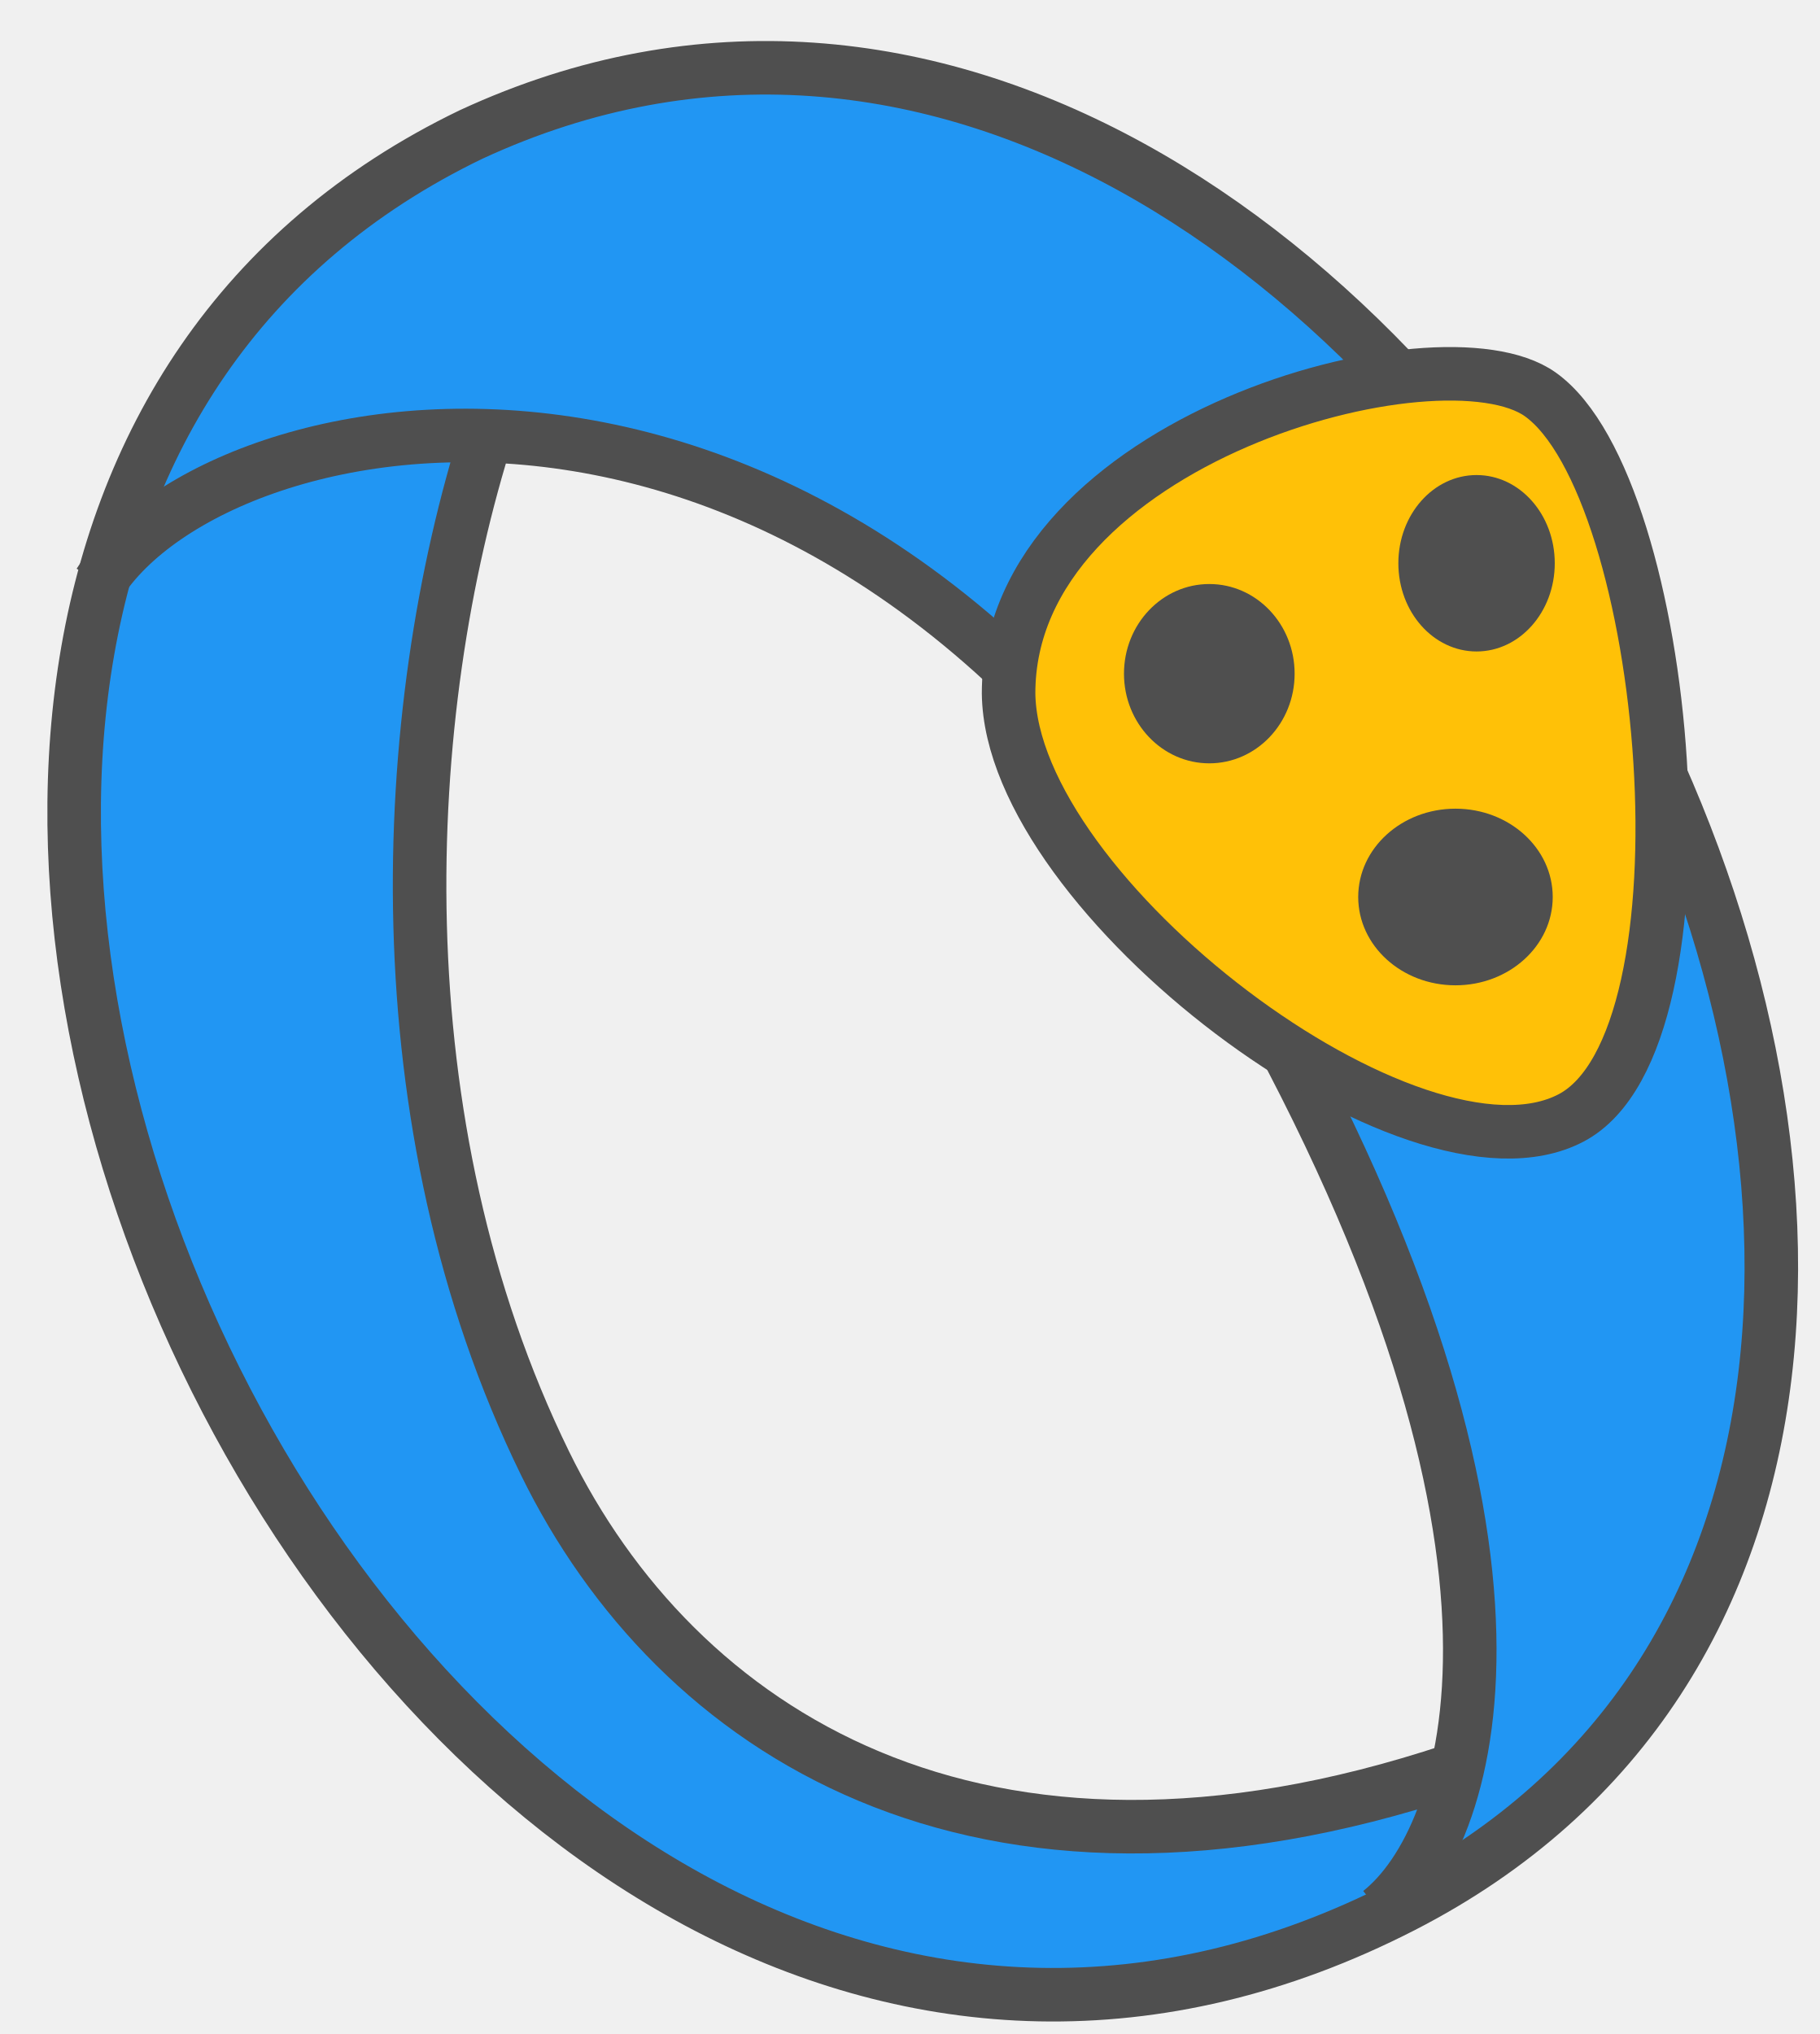
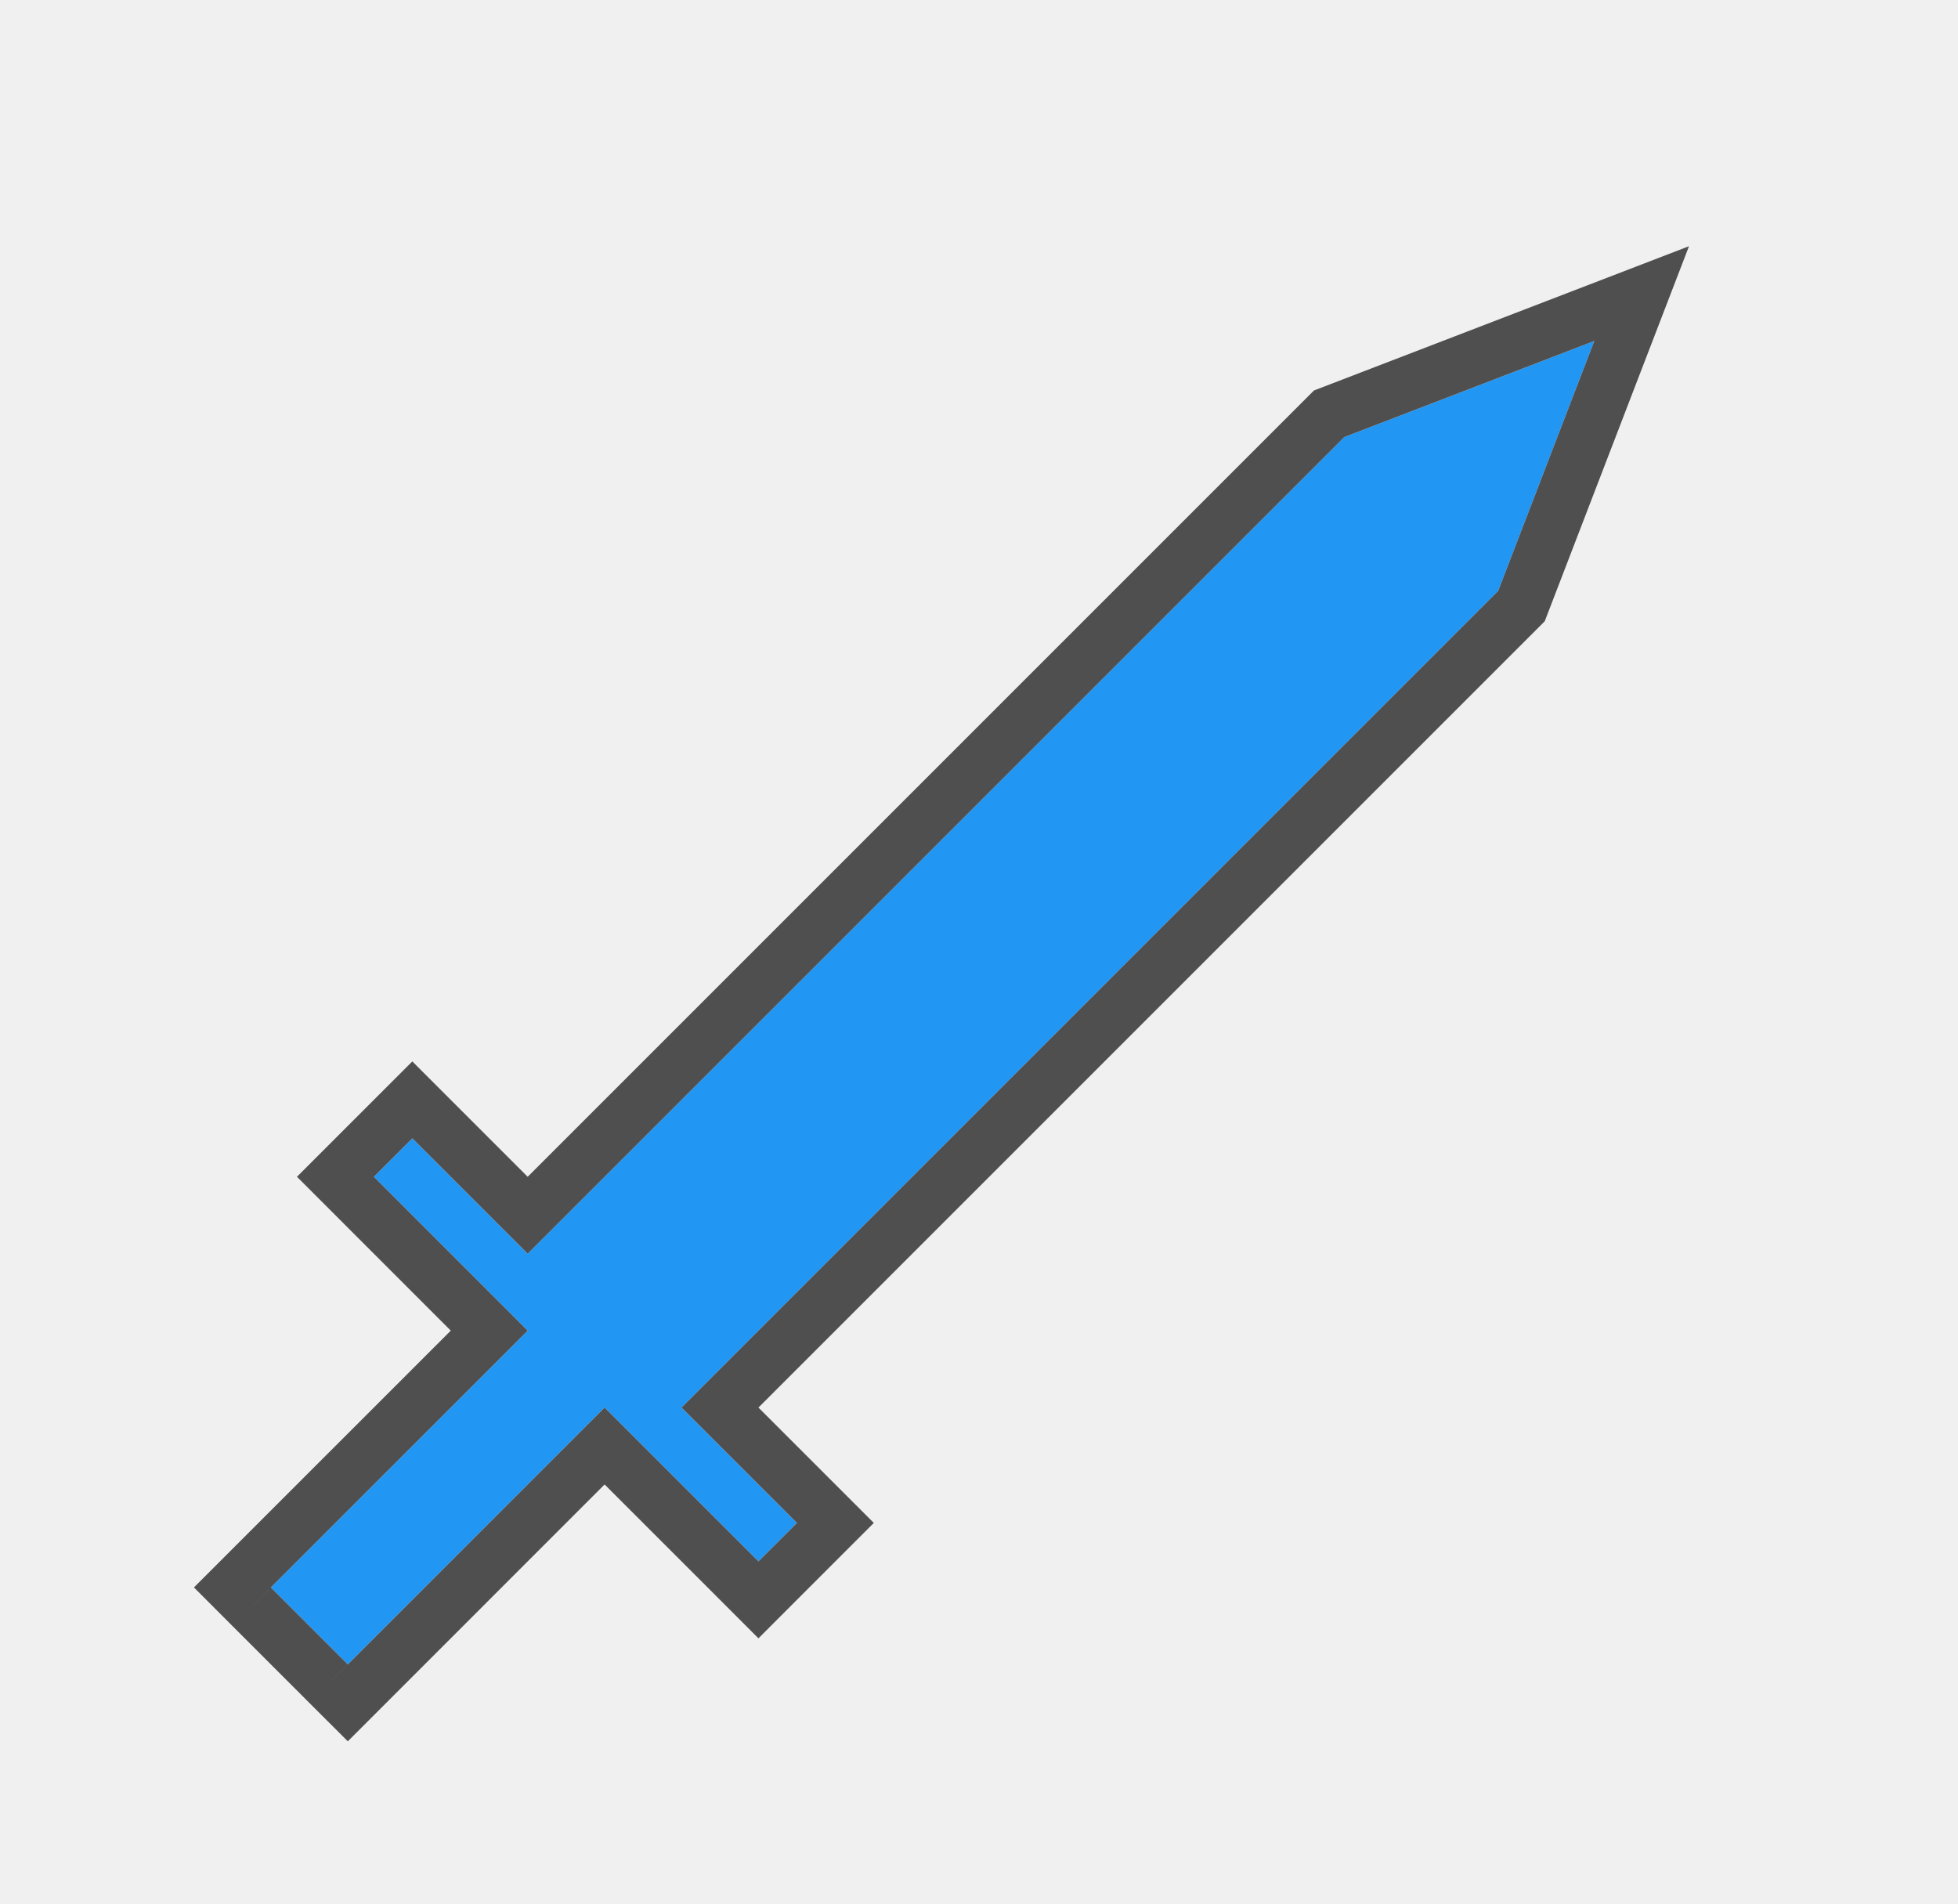
- <svg xmlns="http://www.w3.org/2000/svg" width="34" height="38" viewBox="0 0 34 38" fill="none">
-   <path d="M6.188 8.483L9 8.233L7.688 16.421L8.562 23.108L10.75 28.608L14.75 32.358L18.688 33.858H23.125L27.125 33.046L26.75 34.608L24.938 36.233L21.125 37.233L17.312 37.296L11.438 34.671L5.875 29.296L2.125 21.421L1.188 14.921L2.25 9.983L6.188 8.483Z" fill="#2196F3" />
-   <path d="M8.969 2.233C5.869 2.733 3.198 7.296 2.25 9.514V10.171L6.25 8.296L10.312 8.358L14.812 9.483L17.875 11.671L21.438 15.546L23.938 19.733L26.125 23.858L27.375 27.796C27.375 28.9 27.363 31.271 27.312 31.921C27.262 32.571 26.875 33.9 26.688 34.483L26.938 35.296C27.917 34.483 30.275 32.308 31.875 30.108C33.875 27.358 33.312 22.608 32.75 20.358C32.3 18.558 30.708 14.337 29.969 12.452C29.542 11.889 27.8 9.689 24.25 5.389C19.812 0.014 12.844 1.608 8.969 2.233Z" fill="#2196F3" />
-   <path d="M8.804 2.511C-8.596 10.893 7.665 45.118 26.204 35.614C42.967 27.02 25.991 -5.446 8.804 2.511Z" stroke="#4F4F4F" />
-   <path d="M1.854 10.893C4.082 7.392 15.806 4.952 23.339 18.32C29.365 29.015 27.477 34.376 25.779 35.72M9.122 8.029C7.424 13.334 7.072 20.981 10.183 27.338C12.623 32.325 18.246 36.038 27.158 33.068" stroke="#4F4F4F" />
-   <path d="M29.355 20.884C26.417 22.434 18.882 16.725 18.843 12.952C18.843 8.216 26.915 6.038 28.778 7.369C31.203 9.101 32.127 19.421 29.355 20.884Z" fill="#FFC107" stroke="#4F4F4F" />
-   <ellipse cx="22.593" cy="12.586" rx="1.594" ry="1.675" fill="#4F4F4F" />
-   <ellipse cx="27.192" cy="16.758" rx="1.817" ry="1.65" fill="#4F4F4F" />
-   <ellipse cx="27.586" cy="10.523" rx="1.461" ry="1.648" fill="#4F4F4F" />
+ <svg xmlns="http://www.w3.org/2000/svg" width="36" height="35" viewBox="0 0 36 35" fill="none">
+   <mask id="path-1-outside-1" maskUnits="userSpaceOnUse" x="0.321" y="-0.095" width="35.355" height="35.355" fill="black">
+     <rect fill="white" x="0.321" y="-0.095" width="35.355" height="35.355" />
+     <path fill-rule="evenodd" clip-rule="evenodd" d="M27.545 10.865L29.313 6.269L24.716 8.036L9.702 23.05L7.581 20.929L6.874 21.636L9.702 24.465L4.98 29.186L6.395 30.601L11.116 25.879L13.945 28.707L14.652 28L12.531 25.879L27.545 10.865Z" />
+   </mask>
+   <path fill-rule="evenodd" clip-rule="evenodd" d="M27.545 10.865L29.313 6.269L24.716 8.036L9.702 23.05L7.581 20.929L6.874 21.636L9.702 24.465L4.98 29.186L6.395 30.601L11.116 25.879L13.945 28.707L14.652 28L12.531 25.879L27.545 10.865Z" fill="#2196F3" />
+   <path d="M29.313 6.269L30.246 6.627L31.054 4.527L28.954 5.335L29.313 6.269ZM27.545 10.865L28.252 11.572L28.402 11.422L28.478 11.224L27.545 10.865ZM24.716 8.036L24.357 7.103L24.159 7.179L24.009 7.329L24.716 8.036ZM9.702 23.05L8.995 23.758L9.702 24.465L10.409 23.758L9.702 23.05ZM7.581 20.929L8.288 20.222L7.581 19.515L6.874 20.222L7.581 20.929ZM6.874 21.636L6.167 20.929L5.46 21.636L6.167 22.343L6.874 21.636ZM9.702 24.465L10.409 25.172L11.116 24.465L10.409 23.758L9.702 24.465ZM4.98 29.186L4.273 28.479L3.566 29.186L4.273 29.894L4.98 29.186ZM6.395 30.601L5.687 31.308L6.395 32.015L7.102 31.308L6.395 30.601ZM11.116 25.879L11.823 25.172L11.116 24.465L10.409 25.172L11.116 25.879ZM13.945 28.707L13.238 29.414L13.945 30.122L14.652 29.414L13.945 28.707ZM14.652 28L15.359 28.707L16.066 28L15.359 27.293L14.652 28ZM12.531 25.879L11.823 25.172L11.116 25.879L11.823 26.586L12.531 25.879ZM28.379 5.91L26.611 10.506L28.478 11.224L30.246 6.627L28.379 5.91ZM25.075 8.97L29.672 7.202L28.954 5.335L24.357 7.103L25.075 8.97ZM10.409 23.758L25.424 8.743L24.009 7.329L8.995 22.343L10.409 23.758ZM6.874 21.636L8.995 23.758L10.409 22.343L8.288 20.222L6.874 21.636ZM7.581 22.343L8.288 21.636L6.874 20.222L6.167 20.929L7.581 22.343ZM10.409 23.758L7.581 20.929L6.167 22.343L8.995 25.172L10.409 23.758ZM5.687 29.894L10.409 25.172L8.995 23.758L4.273 28.479L5.687 29.894ZM7.102 29.894L5.687 28.479L4.273 29.894L5.687 31.308L7.102 29.894ZM10.409 25.172L5.687 29.894L7.102 31.308L11.823 26.586L10.409 25.172ZM14.652 28L11.823 25.172L10.409 26.586L13.238 29.414L14.652 28ZM13.945 27.293L13.238 28L14.652 29.414L15.359 28.707L13.945 27.293ZM11.823 26.586L13.945 28.707L15.359 27.293L13.238 25.172L11.823 26.586ZM26.838 10.158L11.823 25.172L13.238 26.586L28.252 11.572L26.838 10.158Z" fill="#4F4F4F" mask="url(#path-1-outside-1)" />
</svg>
